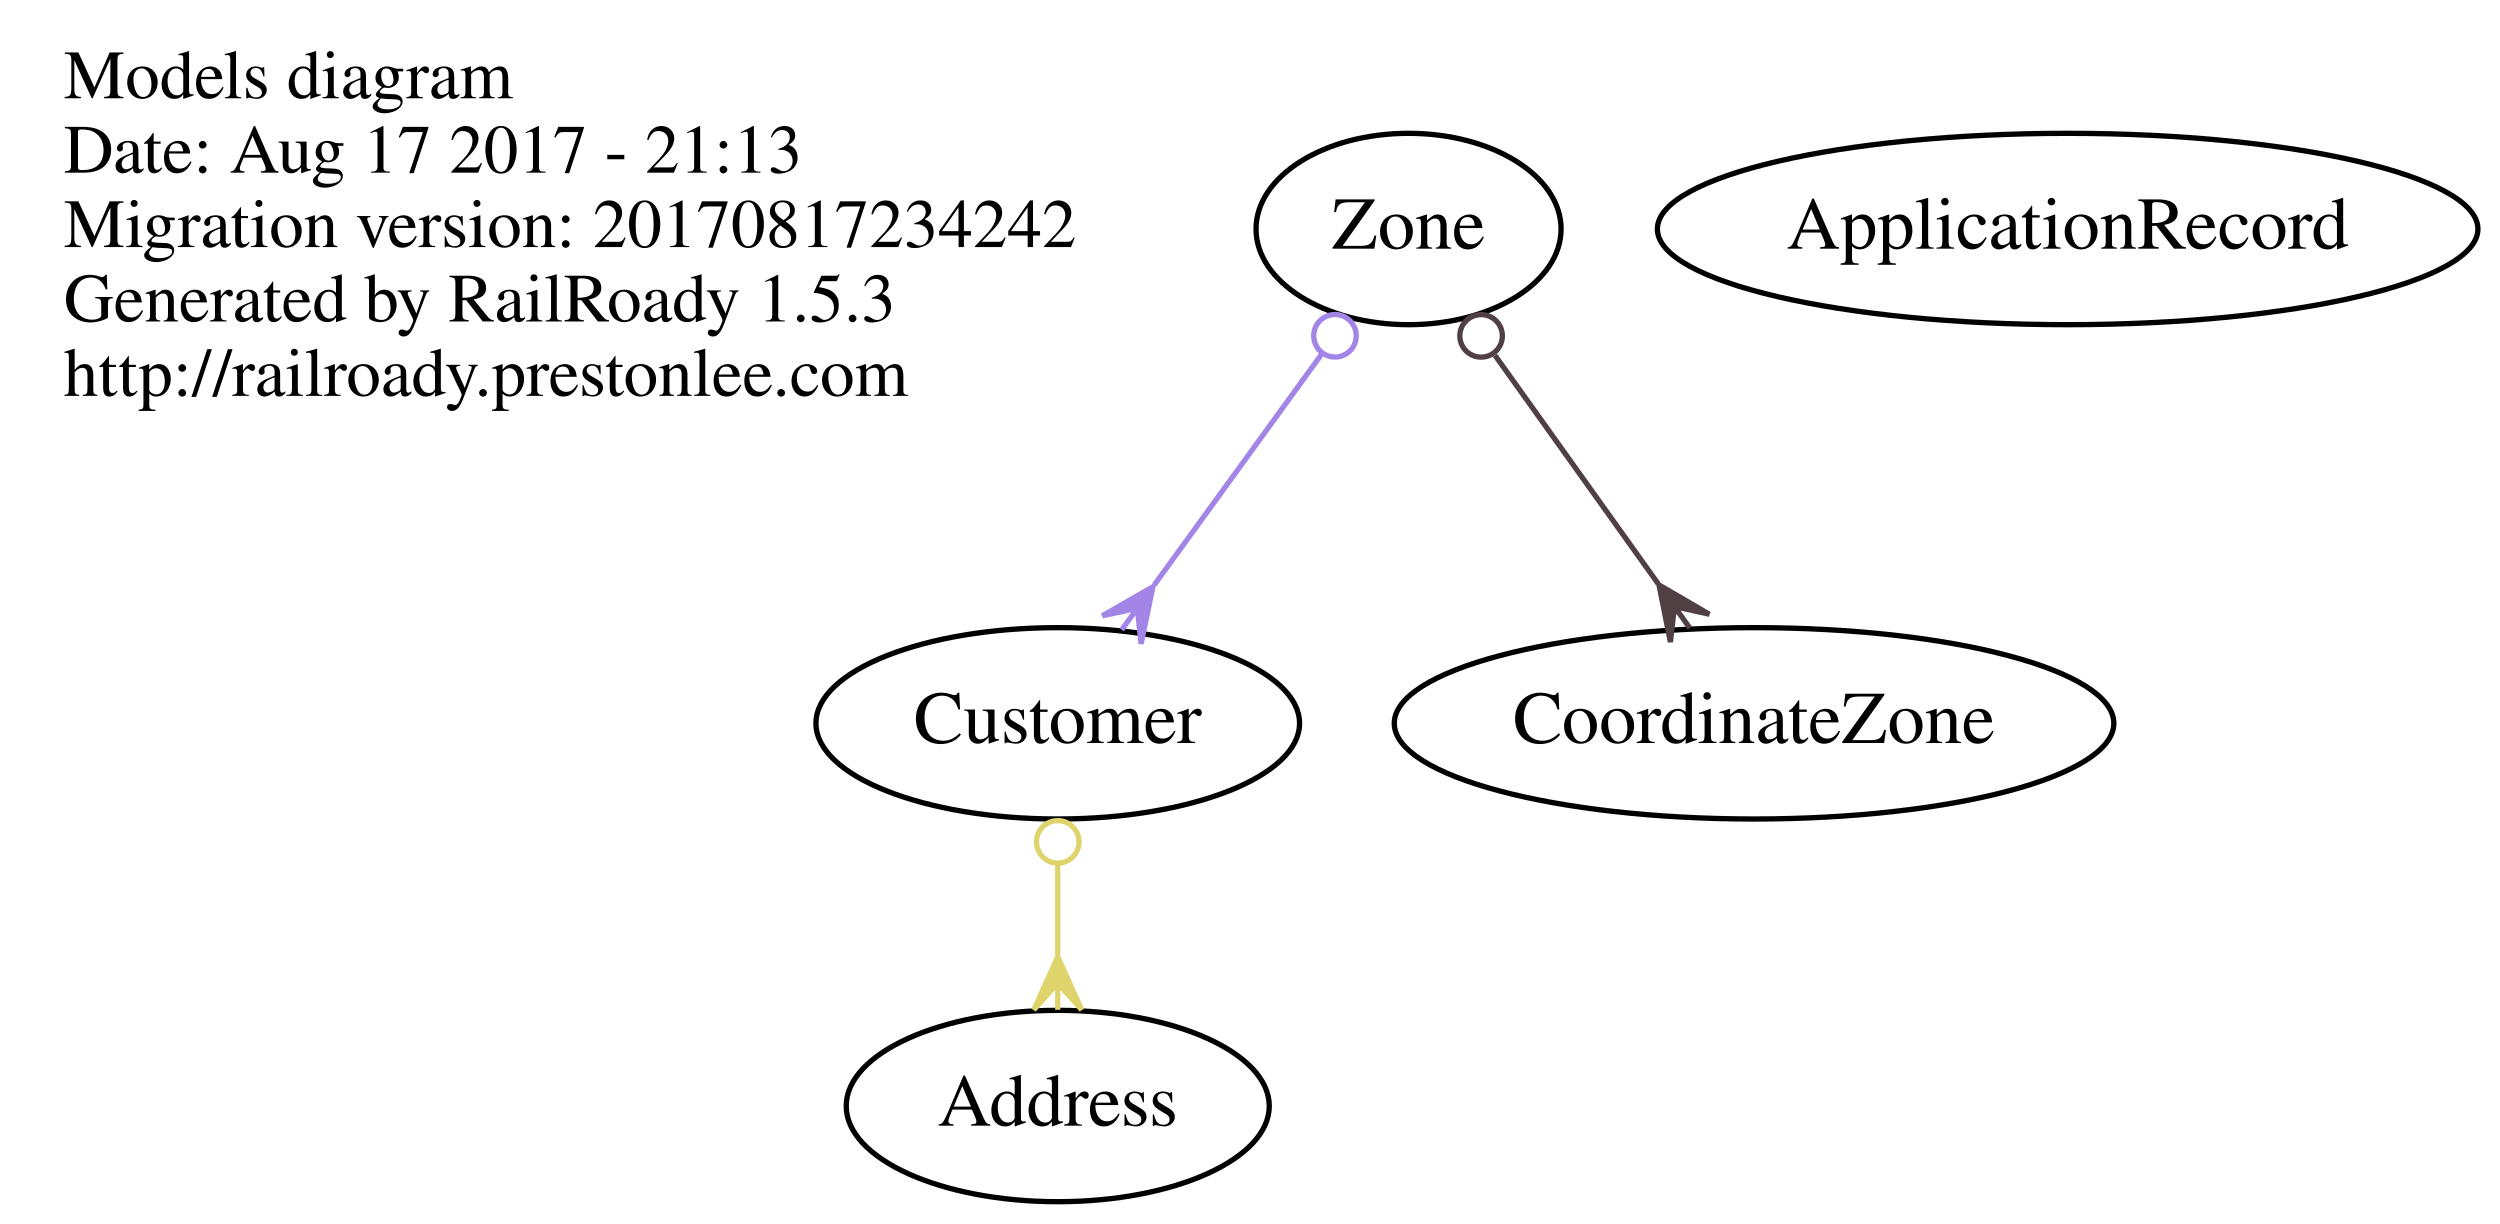
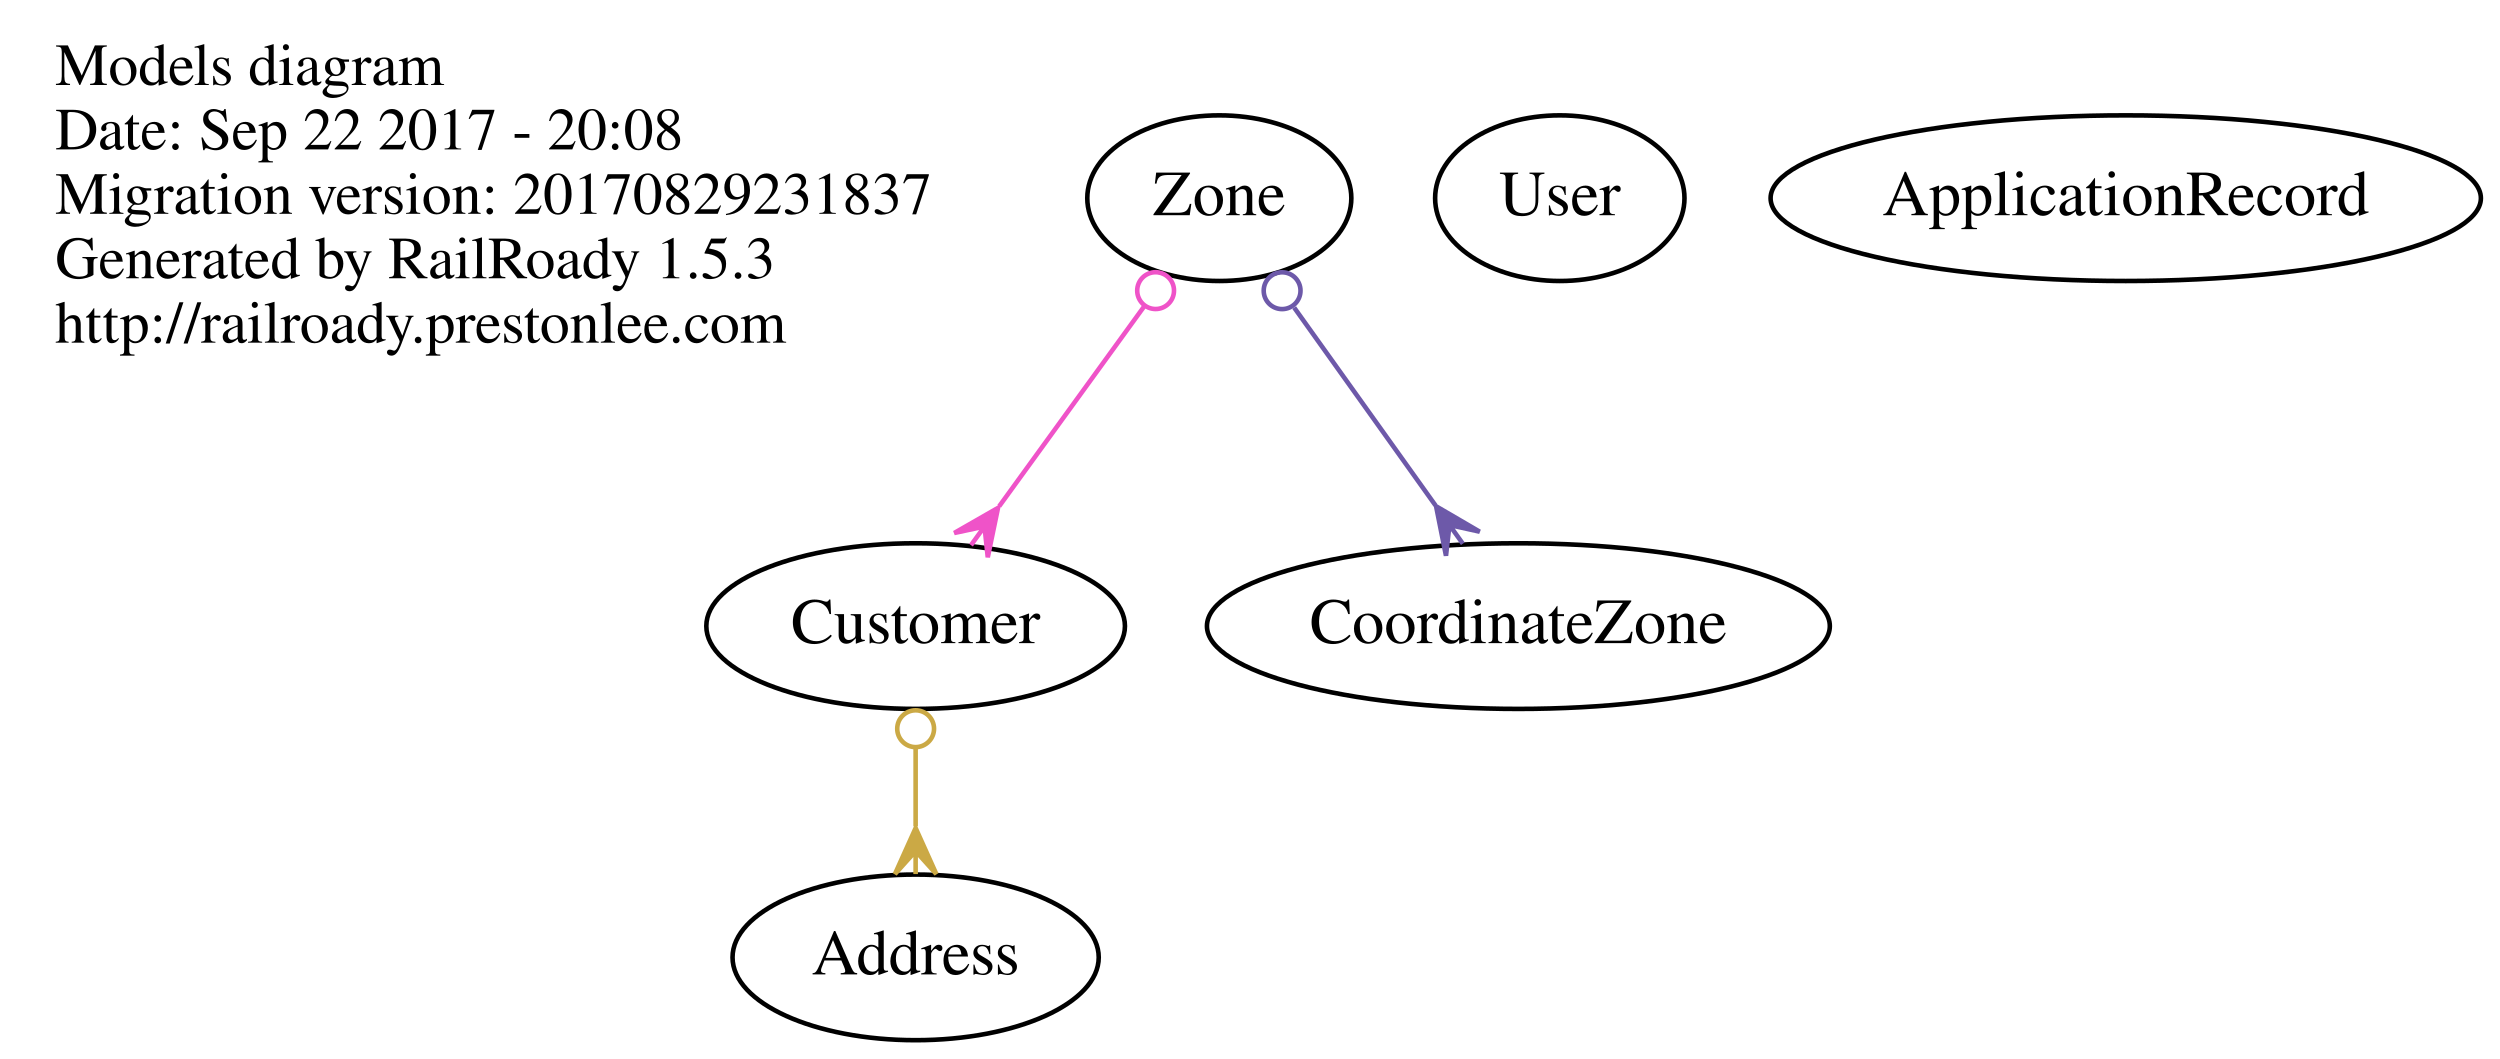
- <svg xmlns="http://www.w3.org/2000/svg" width="470pt" height="230pt" viewBox="0.00 0.00 470.34 230.00">
+ <svg xmlns="http://www.w3.org/2000/svg" width="543pt" height="230pt" viewBox="0.00 0.00 543.34 230.00">
  <g id="graph0" class="graph" transform="scale(1 1) rotate(0) translate(4 226)">
-     <polygon fill="none" stroke="none" points="-4,4 -4,-226 466.343,-226 466.343,4 -4,4" />
+     <polygon fill="none" stroke="none" points="-4,4 -4,-226 539.343,-226 539.343,4 -4,4" />
    <g id="node1" class="node">
      <text text-anchor="start" x="8" y="-207.6" font-family="Times,serif" font-size="13.00">Models diagram</text>
-       <text text-anchor="start" x="8" y="-193.6" font-family="Times,serif" font-size="13.00">Date: Aug 17 2017 - 21:13</text>
-       <text text-anchor="start" x="8" y="-179.6" font-family="Times,serif" font-size="13.00">Migration version: 20170817234242</text>
+       <text text-anchor="start" x="8" y="-193.6" font-family="Times,serif" font-size="13.00">Date: Sep 22 2017 - 20:08</text>
+       <text text-anchor="start" x="8" y="-179.6" font-family="Times,serif" font-size="13.00">Migration version: 20170829231837</text>
      <text text-anchor="start" x="8" y="-165.6" font-family="Times,serif" font-size="13.00">Generated by RailRoady 1.5.3</text>
      <text text-anchor="start" x="8" y="-151.6" font-family="Times,serif" font-size="13.00">http://railroady.prestonlee.com</text>
    </g>
    <g id="node2" class="node">
      <ellipse fill="none" stroke="black" cx="195" cy="-18" rx="39.794" ry="18" />
      <text text-anchor="middle" x="195" y="-14.3" font-family="Times,serif" font-size="14.00">Address</text>
    </g>
    <g id="node3" class="node">
      <ellipse fill="none" stroke="black" cx="195" cy="-90" rx="45.492" ry="18" />
      <text text-anchor="middle" x="195" y="-86.3" font-family="Times,serif" font-size="14.00">Customer</text>
    </g>
    <g id="edge1" class="edge">
-       <path fill="none" stroke="#dfd36c" d="M195,-63.64C195,-58.063 195,-52.132 195,-46.476" />
-       <ellipse fill="none" stroke="#dfd36c" cx="195" cy="-67.697" rx="4" ry="4" />
-       <polygon fill="#dfd36c" stroke="#dfd36c" points="195,-46.104 199.5,-36.104 195,-41.104 195,-36.104 195,-36.104 195,-36.104 195,-41.104 190.5,-36.104 195,-46.104 195,-46.104" />
+       <path fill="none" stroke="#cba945" d="M195,-63.64C195,-58.063 195,-52.132 195,-46.476" />
+       <ellipse fill="none" stroke="#cba945" cx="195" cy="-67.697" rx="4" ry="4" />
+       <polygon fill="#cba945" stroke="#cba945" points="195,-46.104 199.5,-36.104 195,-41.104 195,-36.104 195,-36.104 195,-36.104 195,-41.104 190.5,-36.104 195,-46.104 195,-46.104" />
    </g>
    <g id="node4" class="node">
      <ellipse fill="none" stroke="black" cx="261" cy="-183" rx="28.695" ry="18" />
      <text text-anchor="middle" x="261" y="-179.3" font-family="Times,serif" font-size="14.00">Zone</text>
    </g>
    <g id="edge3" class="edge">
-       <path fill="none" stroke="#a285e6" d="M244.76,-159.609C235.186,-146.408 223.049,-129.674 213.159,-116.037" />
-       <ellipse fill="none" stroke="#a285e6" cx="247.155" cy="-162.911" rx="4" ry="4" />
-       <polygon fill="#a285e6" stroke="#a285e6" points="212.905,-115.687 210.676,-104.95 209.969,-111.639 207.033,-107.592 207.033,-107.592 207.033,-107.592 209.969,-111.639 203.391,-110.234 212.905,-115.687 212.905,-115.687" />
+       <path fill="none" stroke="#ef53c8" d="M244.76,-159.609C235.186,-146.408 223.049,-129.674 213.159,-116.037" />
+       <ellipse fill="none" stroke="#ef53c8" cx="247.155" cy="-162.911" rx="4" ry="4" />
+       <polygon fill="#ef53c8" stroke="#ef53c8" points="212.905,-115.687 210.676,-104.95 209.969,-111.639 207.033,-107.592 207.033,-107.592 207.033,-107.592 209.969,-111.639 203.391,-110.234 212.905,-115.687 212.905,-115.687" />
    </g>
-     <g id="node6" class="node">
+     <g id="node7" class="node">
      <ellipse fill="none" stroke="black" cx="326" cy="-90" rx="67.688" ry="18" />
      <text text-anchor="middle" x="326" y="-86.3" font-family="Times,serif" font-size="14.00">CoordinateZone</text>
    </g>
    <g id="edge2" class="edge">
-       <path fill="none" stroke="#514043" d="M277.27,-159.222C286.605,-146.153 298.343,-129.72 307.96,-116.256" />
-       <ellipse fill="none" stroke="#514043" cx="274.647" cy="-162.894" rx="4" ry="4" />
-       <polygon fill="#514043" stroke="#514043" points="308.114,-116.04 317.588,-110.519 311.02,-111.972 313.926,-107.903 313.926,-107.903 313.926,-107.903 311.02,-111.972 310.265,-105.288 308.114,-116.04 308.114,-116.04" />
+       <path fill="none" stroke="#6d59a9" d="M277.27,-159.222C286.605,-146.153 298.343,-129.72 307.96,-116.256" />
+       <ellipse fill="none" stroke="#6d59a9" cx="274.647" cy="-162.894" rx="4" ry="4" />
+       <polygon fill="#6d59a9" stroke="#6d59a9" points="308.114,-116.04 317.588,-110.519 311.02,-111.972 313.926,-107.903 313.926,-107.903 313.926,-107.903 311.02,-111.972 310.265,-105.288 308.114,-116.04 308.114,-116.04" />
    </g>
    <g id="node5" class="node">
-       <ellipse fill="none" stroke="black" cx="385" cy="-183" rx="77.187" ry="18" />
-       <text text-anchor="middle" x="385" y="-179.3" font-family="Times,serif" font-size="14.00">ApplicationRecord</text>
+       <ellipse fill="none" stroke="black" cx="335" cy="-183" rx="27.097" ry="18" />
+       <text text-anchor="middle" x="335" y="-179.3" font-family="Times,serif" font-size="14.00">User</text>
+     </g>
+     <g id="node6" class="node">
+       <ellipse fill="none" stroke="black" cx="458" cy="-183" rx="77.187" ry="18" />
+       <text text-anchor="middle" x="458" y="-179.3" font-family="Times,serif" font-size="14.00">ApplicationRecord</text>
    </g>
  </g>
</svg>
